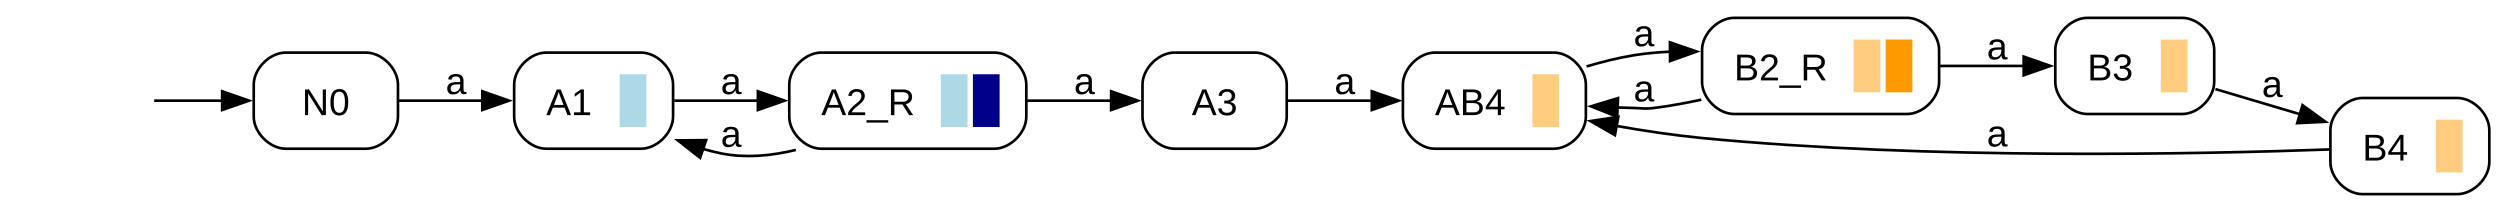
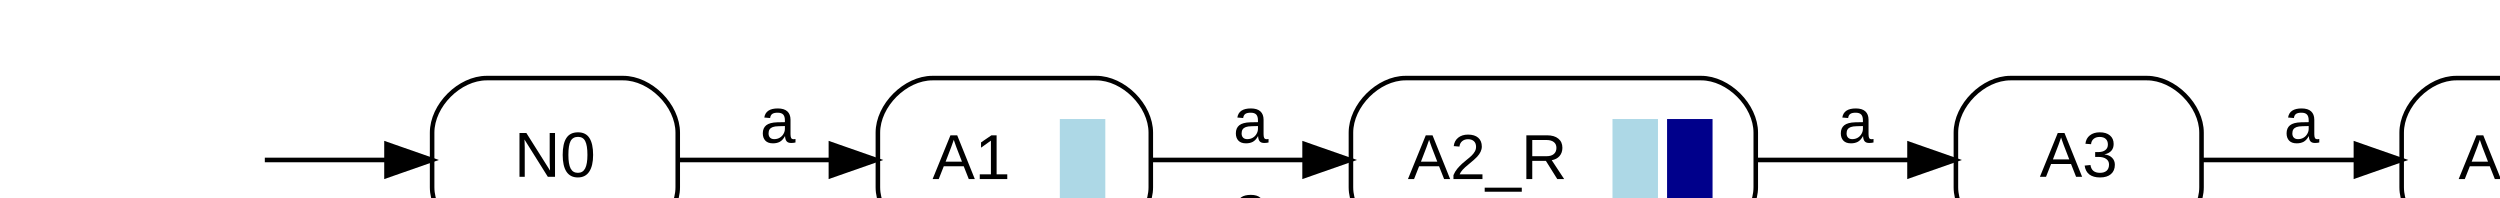
- <svg xmlns="http://www.w3.org/2000/svg" width="720pt" height="59pt" viewBox="0.00 0.00 720.00 58.98">
-   <g id="graph0" class="graph" transform="scale(0.769231 0.769231) rotate(0) translate(4 72.67)">
+ <svg xmlns="http://www.w3.org/2000/svg" width="720pt" height="57pt" viewBox="0.00 0.00 720.00 56.56">
+   <g id="graph0" class="graph" transform="scale(1.31 1.31) rotate(0) translate(4 70)">
    <g id="node1" class="node">
</g>
    <g id="node2" class="node">
      <path fill="none" stroke="black" d="M133,-53C133,-53 103,-53 103,-53 97,-53 91,-47 91,-41 91,-41 91,-29 91,-29 91,-23 97,-17 103,-17 103,-17 133,-17 133,-17 139,-17 145,-23 145,-29 145,-29 145,-41 145,-41 145,-47 139,-53 133,-53" />
-       <text text-anchor="middle" x="118" y="-29.57" font-family="Arial" font-size="14.00">N0</text>
+       <text text-anchor="middle" x="118" y="-31.3" font-family="Arial" font-size="14.00">N0</text>
    </g>
    <g id="edge1" class="edge">
-       <path fill="none" stroke="black" d="M53.74,-35C61.72,-35 70.68,-35 79.29,-35" />
-       <polygon fill="black" stroke="black" points="79.18,-38.5 89.18,-35 79.18,-31.5 79.18,-38.5" />
+       <path fill="none" stroke="black" d="M54.22,-35C62.55,-35 71.91,-35 80.82,-35" />
+       <polygon fill="black" stroke="black" points="80.97,-38.5 90.97,-35 80.97,-31.5 80.97,-38.5" />
    </g>
    <g id="node4" class="node">
-       <path fill="none" stroke="black" d="M236,-53C236,-53 200.5,-53 200.5,-53 194.5,-53 188.5,-47 188.5,-41 188.5,-41 188.5,-29 188.5,-29 188.5,-23 194.5,-17 200.5,-17 200.5,-17 236,-17 236,-17 242,-17 248,-23 248,-29 248,-29 248,-41 248,-41 248,-47 242,-53 236,-53" />
-       <text text-anchor="start" x="200.5" y="-29.57" font-family="Arial" font-size="14.00">A1</text>
-       <polygon fill="lightblue" stroke="none" points="228,-25.12 228,-44.88 238,-44.88 238,-25.12 228,-25.12" />
+       <path fill="none" stroke="black" d="M237,-53C237,-53 201,-53 201,-53 195,-53 189,-47 189,-41 189,-41 189,-29 189,-29 189,-23 195,-17 201,-17 201,-17 237,-17 237,-17 243,-17 249,-23 249,-29 249,-29 249,-41 249,-41 249,-47 243,-53 237,-53" />
+       <text text-anchor="start" x="201" y="-30.8" font-family="Arial" font-size="14.00">A1</text>
+       <polygon fill="lightblue" stroke="transparent" points="229,-25 229,-44 239,-44 239,-25 229,-25" />
    </g>
    <g id="edge2" class="edge">
-       <path fill="none" stroke="black" d="M145.33,-35C155.01,-35 166.22,-35 176.86,-35" />
-       <polygon fill="black" stroke="black" points="176.57,-38.5 186.57,-35 176.57,-31.5 176.57,-38.5" />
-       <text text-anchor="middle" x="166.75" y="-37.45" font-family="Arial" font-size="14.00">a</text>
+       <path fill="none" stroke="black" d="M145.01,-35C155.27,-35 167.29,-35 178.58,-35" />
+       <polygon fill="black" stroke="black" points="178.67,-38.5 188.67,-35 178.67,-31.5 178.67,-38.5" />
+       <text text-anchor="middle" x="167" y="-38.8" font-family="Arial" font-size="14.00">a</text>
    </g>
    <g id="node3" class="node">
-       <path fill="none" stroke="black" d="M465.75,-53C465.75,-53 435.75,-53 435.75,-53 429.75,-53 423.75,-47 423.75,-41 423.75,-41 423.75,-29 423.75,-29 423.75,-23 429.75,-17 435.75,-17 435.75,-17 465.75,-17 465.75,-17 471.75,-17 477.75,-23 477.75,-29 477.75,-29 477.75,-41 477.75,-41 477.75,-47 471.75,-53 465.75,-53" />
-       <text text-anchor="middle" x="450.75" y="-29.57" font-family="Arial" font-size="14.00">A3</text>
+       <path fill="none" stroke="black" d="M468,-53C468,-53 438,-53 438,-53 432,-53 426,-47 426,-41 426,-41 426,-29 426,-29 426,-23 432,-17 438,-17 438,-17 468,-17 468,-17 474,-17 480,-23 480,-29 480,-29 480,-41 480,-41 480,-47 474,-53 468,-53" />
+       <text text-anchor="middle" x="453" y="-31.3" font-family="Arial" font-size="14.00">A3</text>
    </g>
    <g id="node6" class="node">
-       <path fill="none" stroke="black" d="M577.75,-53C577.75,-53 533.25,-53 533.25,-53 527.25,-53 521.25,-47 521.25,-41 521.25,-41 521.25,-29 521.25,-29 521.25,-23 527.25,-17 533.25,-17 533.25,-17 577.75,-17 577.75,-17 583.75,-17 589.75,-23 589.75,-29 589.75,-29 589.75,-41 589.75,-41 589.75,-47 583.75,-53 577.75,-53" />
-       <text text-anchor="start" x="533.25" y="-29.57" font-family="Arial" font-size="14.00">AB4</text>
-       <polygon fill="#ffcc80" stroke="none" points="569.75,-25.12 569.75,-44.88 579.75,-44.88 579.75,-25.12 569.75,-25.12" />
+       <path fill="none" stroke="black" d="M581,-53C581,-53 536,-53 536,-53 530,-53 524,-47 524,-41 524,-41 524,-29 524,-29 524,-23 530,-17 536,-17 536,-17 581,-17 581,-17 587,-17 593,-23 593,-29 593,-29 593,-41 593,-41 593,-47 587,-53 581,-53" />
+       <text text-anchor="start" x="536.5" y="-30.8" font-family="Arial" font-size="14.00">AB4</text>
+       <polygon fill="#ffcc80" stroke="transparent" points="573.5,-25 573.5,-44 583.5,-44 583.5,-25 573.5,-25" />
    </g>
    <g id="edge6" class="edge">
-       <path fill="none" stroke="black" d="M478.21,-35C487.82,-35 498.96,-35 509.71,-35" />
-       <polygon fill="black" stroke="black" points="509.61,-38.5 519.61,-35 509.61,-31.5 509.61,-38.5" />
-       <text text-anchor="middle" x="499.5" y="-37.45" font-family="Arial" font-size="14.00">a</text>
+       <path fill="none" stroke="black" d="M480.12,-35C490.3,-35 502.24,-35 513.67,-35" />
+       <polygon fill="black" stroke="black" points="513.94,-38.5 523.94,-35 513.94,-31.5 513.94,-38.5" />
+       <text text-anchor="middle" x="502" y="-38.8" font-family="Arial" font-size="14.00">a</text>
    </g>
    <g id="node5" class="node">
-       <path fill="none" stroke="black" d="M368.25,-53C368.25,-53 303.5,-53 303.5,-53 297.5,-53 291.5,-47 291.5,-41 291.5,-41 291.5,-29 291.5,-29 291.5,-23 297.5,-17 303.5,-17 303.5,-17 368.25,-17 368.25,-17 374.25,-17 380.25,-23 380.25,-29 380.25,-29 380.25,-41 380.25,-41 380.25,-47 374.25,-53 368.25,-53" />
-       <text text-anchor="start" x="303.5" y="-29.57" font-family="Arial" font-size="14.00">A2_R</text>
-       <polygon fill="lightblue" stroke="none" points="348.25,-25.12 348.25,-44.88 358.25,-44.88 358.25,-25.12 348.25,-25.12" />
-       <polygon fill="darkblue" stroke="none" points="360.25,-25.12 360.25,-44.88 370.25,-44.88 370.25,-25.12 360.25,-25.12" />
+       <path fill="none" stroke="black" d="M370,-53C370,-53 305,-53 305,-53 299,-53 293,-47 293,-41 293,-41 293,-29 293,-29 293,-23 299,-17 305,-17 305,-17 370,-17 370,-17 376,-17 382,-23 382,-29 382,-29 382,-41 382,-41 382,-47 376,-53 370,-53" />
+       <text text-anchor="start" x="305.5" y="-30.8" font-family="Arial" font-size="14.00">A2_R</text>
+       <polygon fill="lightblue" stroke="transparent" points="350.5,-25 350.5,-44 360.5,-44 360.5,-25 350.5,-25" />
+       <polygon fill="darkblue" stroke="transparent" points="362.5,-25 362.5,-44 372.5,-44 372.5,-25 362.5,-25" />
    </g>
    <g id="edge3" class="edge">
-       <path fill="none" stroke="black" d="M248.43,-35C258.06,-35 269.11,-35 280.02,-35" />
-       <polygon fill="black" stroke="black" points="279.76,-38.5 289.76,-35 279.76,-31.5 279.76,-38.5" />
-       <text text-anchor="middle" x="269.75" y="-37.45" font-family="Arial" font-size="14.00">a</text>
+       <path fill="none" stroke="black" d="M249.1,-35C259.31,-35 271.14,-35 282.73,-35" />
+       <polygon fill="black" stroke="black" points="282.81,-38.5 292.81,-35 282.81,-31.5 282.81,-38.5" />
+       <text text-anchor="middle" x="271" y="-38.8" font-family="Arial" font-size="14.00">a</text>
    </g>
    <g id="edge5" class="edge">
-       <path fill="none" stroke="black" d="M380.52,-35C390.95,-35 402,-35 412.13,-35" />
-       <polygon fill="black" stroke="black" points="412.01,-38.5 422.01,-35 412.01,-31.5 412.01,-38.5" />
-       <text text-anchor="middle" x="402" y="-37.45" font-family="Arial" font-size="14.00">a</text>
+       <path fill="none" stroke="black" d="M382.06,-35C393.12,-35 404.9,-35 415.57,-35" />
+       <polygon fill="black" stroke="black" points="415.8,-38.5 425.8,-35 415.8,-31.5 415.8,-38.5" />
+       <text text-anchor="middle" x="404" y="-38.8" font-family="Arial" font-size="14.00">a</text>
    </g>
    <g id="edge4" class="edge">
-       <path fill="none" stroke="black" d="M293.98,-16.56C284.84,-14.33 275.14,-13.4 266,-15.25 263.71,-15.71 261.39,-16.3 259.07,-16.96" />
-       <polygon fill="black" stroke="black" points="258.12,-13.59 249.79,-20.13 260.38,-20.21 258.12,-13.59" />
-       <text text-anchor="middle" x="269.75" y="-17.7" font-family="Arial" font-size="14.00">a</text>
+       <path fill="none" stroke="black" d="M294.1,-17C285.21,-15.03 275.84,-14.28 267,-16 264.21,-16.54 261.37,-17.25 258.54,-18.08" />
+       <polygon fill="black" stroke="black" points="257.43,-14.76 249.05,-21.25 259.65,-21.4 257.43,-14.76" />
+       <text text-anchor="middle" x="271" y="-19.8" font-family="Arial" font-size="14.00">a</text>
    </g>
    <g id="node7" class="node">
-       <path fill="none" stroke="black" d="M710,-66C710,-66 645.25,-66 645.25,-66 639.25,-66 633.25,-60 633.25,-54 633.25,-54 633.25,-42 633.25,-42 633.25,-36 639.25,-30 645.25,-30 645.25,-30 710,-30 710,-30 716,-30 722,-36 722,-42 722,-42 722,-54 722,-54 722,-60 716,-66 710,-66" />
-       <text text-anchor="start" x="645.25" y="-42.58" font-family="Arial" font-size="14.00">B2_R</text>
-       <polygon fill="#ffcc80" stroke="none" points="690,-38.12 690,-57.88 700,-57.88 700,-38.12 690,-38.12" />
-       <polygon fill="#ff9900" stroke="none" points="702,-38.12 702,-57.88 712,-57.88 712,-38.12 702,-38.12" />
+       <path fill="none" stroke="black" d="M714,-66C714,-66 649,-66 649,-66 643,-66 637,-60 637,-54 637,-54 637,-42 637,-42 637,-36 643,-30 649,-30 649,-30 714,-30 714,-30 720,-30 726,-36 726,-42 726,-42 726,-54 726,-54 726,-60 720,-66 714,-66" />
+       <text text-anchor="start" x="649.5" y="-43.8" font-family="Arial" font-size="14.00">B2_R</text>
+       <polygon fill="#ffcc80" stroke="transparent" points="694.5,-38 694.5,-57 704.5,-57 704.5,-38 694.5,-38" />
+       <polygon fill="#ff9900" stroke="transparent" points="706.5,-38 706.5,-57 716.5,-57 716.5,-38 706.5,-38" />
    </g>
    <g id="edge7" class="edge">
-       <path fill="none" stroke="black" d="M590.02,-47.81C595.86,-49.55 601.92,-51.06 607.75,-52 612.15,-52.71 616.72,-53.13 621.33,-53.33" />
-       <polygon fill="black" stroke="black" points="621.22,-56.83 631.24,-53.39 621.27,-49.83 621.22,-56.83" />
-       <text text-anchor="middle" x="611.5" y="-55.37" font-family="Arial" font-size="14.00">a</text>
+       <path fill="none" stroke="black" d="M593.23,-47.06C599.09,-48.7 605.17,-50.11 611,-51 616.09,-51.77 621.42,-52.21 626.76,-52.39" />
+       <polygon fill="black" stroke="black" points="626.96,-55.89 636.98,-52.46 627.01,-48.89 626.96,-55.89" />
+       <text text-anchor="middle" x="615" y="-54.8" font-family="Arial" font-size="14.00">a</text>
    </g>
    <g id="edge8" class="edge">
-       <path fill="none" stroke="black" d="M632.96,-35.37C627.05,-34.08 621.03,-32.98 615.25,-32.25 611.94,-31.83 611.08,-32.16 607.75,-32.25 605.7,-32.3 603.61,-32.37 601.49,-32.45" />
-       <polygon fill="black" stroke="black" points="601.48,-28.95 591.63,-32.87 601.78,-35.94 601.48,-28.95" />
-       <text text-anchor="middle" x="611.5" y="-34.7" font-family="Arial" font-size="14.00">a</text>
+       <path fill="none" stroke="black" d="M636.76,-35.17C630.83,-33.86 624.8,-32.74 619,-32 615.47,-31.55 614.55,-31.9 611,-32 608.45,-32.07 605.84,-32.17 603.2,-32.28" />
+       <polygon fill="black" stroke="black" points="602.83,-28.79 593.01,-32.76 603.16,-35.78 602.83,-28.79" />
+       <text text-anchor="middle" x="615" y="-35.8" font-family="Arial" font-size="14.00">a</text>
    </g>
    <g id="node8" class="node">
-       <path fill="none" stroke="black" d="M813,-66C813,-66 777.5,-66 777.5,-66 771.5,-66 765.5,-60 765.5,-54 765.5,-54 765.5,-42 765.5,-42 765.5,-36 771.5,-30 777.5,-30 777.5,-30 813,-30 813,-30 819,-30 825,-36 825,-42 825,-42 825,-54 825,-54 825,-60 819,-66 813,-66" />
-       <text text-anchor="start" x="777.5" y="-42.58" font-family="Arial" font-size="14.00">B3</text>
-       <polygon fill="#ffcc80" stroke="none" points="805,-38.12 805,-57.88 815,-57.88 815,-38.12 805,-38.12" />
+       <path fill="none" stroke="black" d="M818,-66C818,-66 782,-66 782,-66 776,-66 770,-60 770,-54 770,-54 770,-42 770,-42 770,-36 776,-30 782,-30 782,-30 818,-30 818,-30 824,-30 830,-36 830,-42 830,-42 830,-54 830,-54 830,-60 824,-66 818,-66" />
+       <text text-anchor="start" x="782" y="-43.8" font-family="Arial" font-size="14.00">B3</text>
+       <polygon fill="#ffcc80" stroke="transparent" points="810,-38 810,-57 820,-57 820,-38 810,-38" />
    </g>
    <g id="edge9" class="edge">
-       <path fill="none" stroke="black" d="M722.34,-48C732.63,-48 743.57,-48 753.71,-48" />
-       <polygon fill="black" stroke="black" points="753.67,-51.5 763.67,-48 753.67,-44.5 753.67,-51.5" />
-       <text text-anchor="middle" x="743.75" y="-50.45" font-family="Arial" font-size="14.00">a</text>
+       <path fill="none" stroke="black" d="M726.21,-48C737.27,-48 749.07,-48 759.89,-48" />
+       <polygon fill="black" stroke="black" points="759.9,-51.5 769.9,-48 759.9,-44.5 759.9,-51.5" />
+       <text text-anchor="middle" x="748" y="-51.8" font-family="Arial" font-size="14.00">a</text>
    </g>
    <g id="node9" class="node">
-       <path fill="none" stroke="black" d="M916,-36C916,-36 880.5,-36 880.5,-36 874.5,-36 868.5,-30 868.5,-24 868.5,-24 868.5,-12 868.5,-12 868.5,-6 874.5,0 880.5,0 880.5,0 916,0 916,0 922,0 928,-6 928,-12 928,-12 928,-24 928,-24 928,-30 922,-36 916,-36" />
-       <text text-anchor="start" x="880.5" y="-12.57" font-family="Arial" font-size="14.00">B4</text>
-       <polygon fill="#ffcc80" stroke="none" points="908,-8.12 908,-27.88 918,-27.88 918,-8.12 908,-8.12" />
+       <path fill="none" stroke="black" d="M922,-36C922,-36 886,-36 886,-36 880,-36 874,-30 874,-24 874,-24 874,-12 874,-12 874,-6 880,0 886,0 886,0 922,0 922,0 928,0 934,-6 934,-12 934,-12 934,-24 934,-24 934,-30 928,-36 922,-36" />
+       <text text-anchor="start" x="886" y="-13.8" font-family="Arial" font-size="14.00">B4</text>
+       <polygon fill="#ffcc80" stroke="transparent" points="914,-8 914,-27 924,-27 924,-8 914,-8" />
    </g>
    <g id="edge10" class="edge">
-       <path fill="none" stroke="black" d="M825.46,-39.32C835.41,-36.37 846.7,-33.01 857.34,-29.85" />
-       <polygon fill="black" stroke="black" points="858.06,-33.29 866.65,-27.09 856.07,-26.58 858.06,-33.29" />
-       <text text-anchor="middle" x="846.75" y="-36.35" font-family="Arial" font-size="14.00">a</text>
+       <path fill="none" stroke="black" d="M830.23,-39.4C840.79,-36.3 852.89,-32.74 864.15,-29.43" />
+       <polygon fill="black" stroke="black" points="865.16,-32.78 873.77,-26.6 863.19,-26.06 865.16,-32.78" />
+       <text text-anchor="middle" x="852" y="-36.8" font-family="Arial" font-size="14.00">a</text>
    </g>
    <g id="edge11" class="edge">
-       <path fill="none" stroke="black" d="M868.26,-16.73C819.57,-14.96 718.34,-12.82 633.25,-21 622.75,-22.01 611.55,-23.7 601.03,-25.56" />
-       <polygon fill="black" stroke="black" points="600.63,-22.08 591.44,-27.35 601.91,-28.96 600.63,-22.08" />
-       <text text-anchor="middle" x="743.75" y="-17.85" font-family="Arial" font-size="14.00">a</text>
+       <path fill="none" stroke="black" d="M873.79,-16.74C824.73,-14.97 722.74,-12.83 637,-21 625.95,-22.05 614.12,-23.84 603.11,-25.8" />
+       <polygon fill="black" stroke="black" points="602.47,-22.36 593.28,-27.63 603.75,-29.24 602.47,-22.36" />
+       <text text-anchor="middle" x="748" y="-19.8" font-family="Arial" font-size="14.00">a</text>
    </g>
  </g>
</svg>
